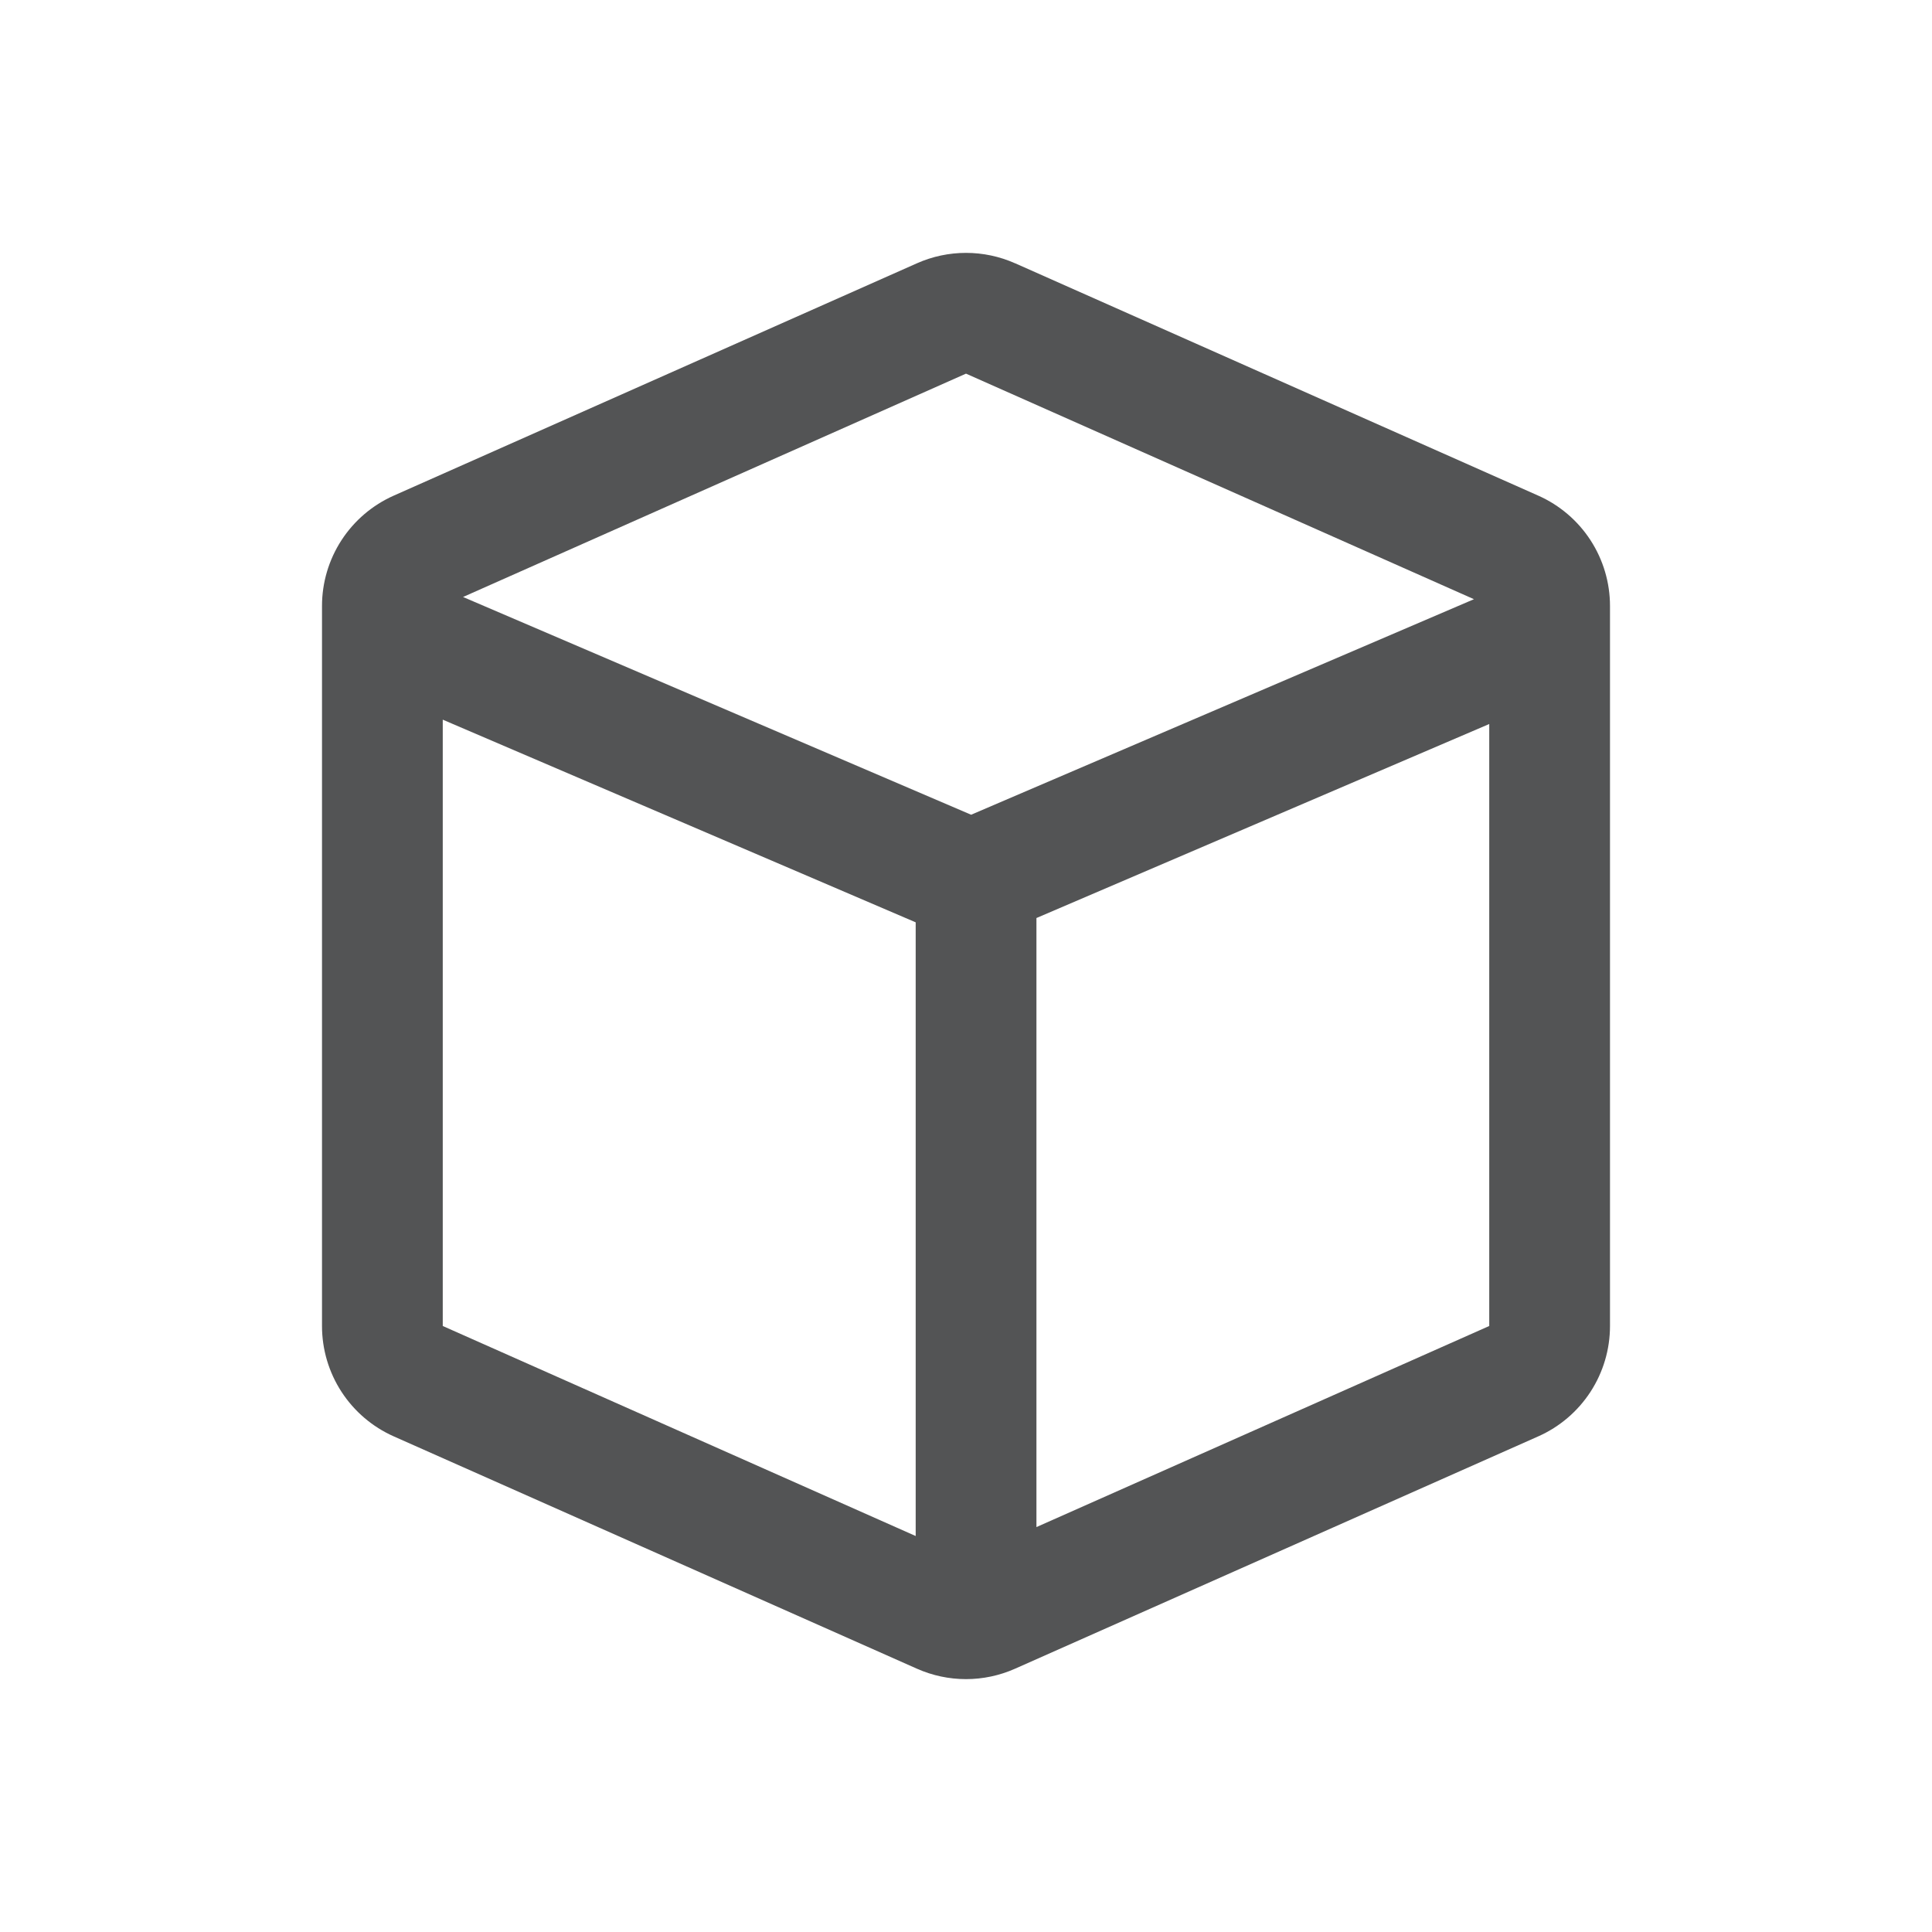
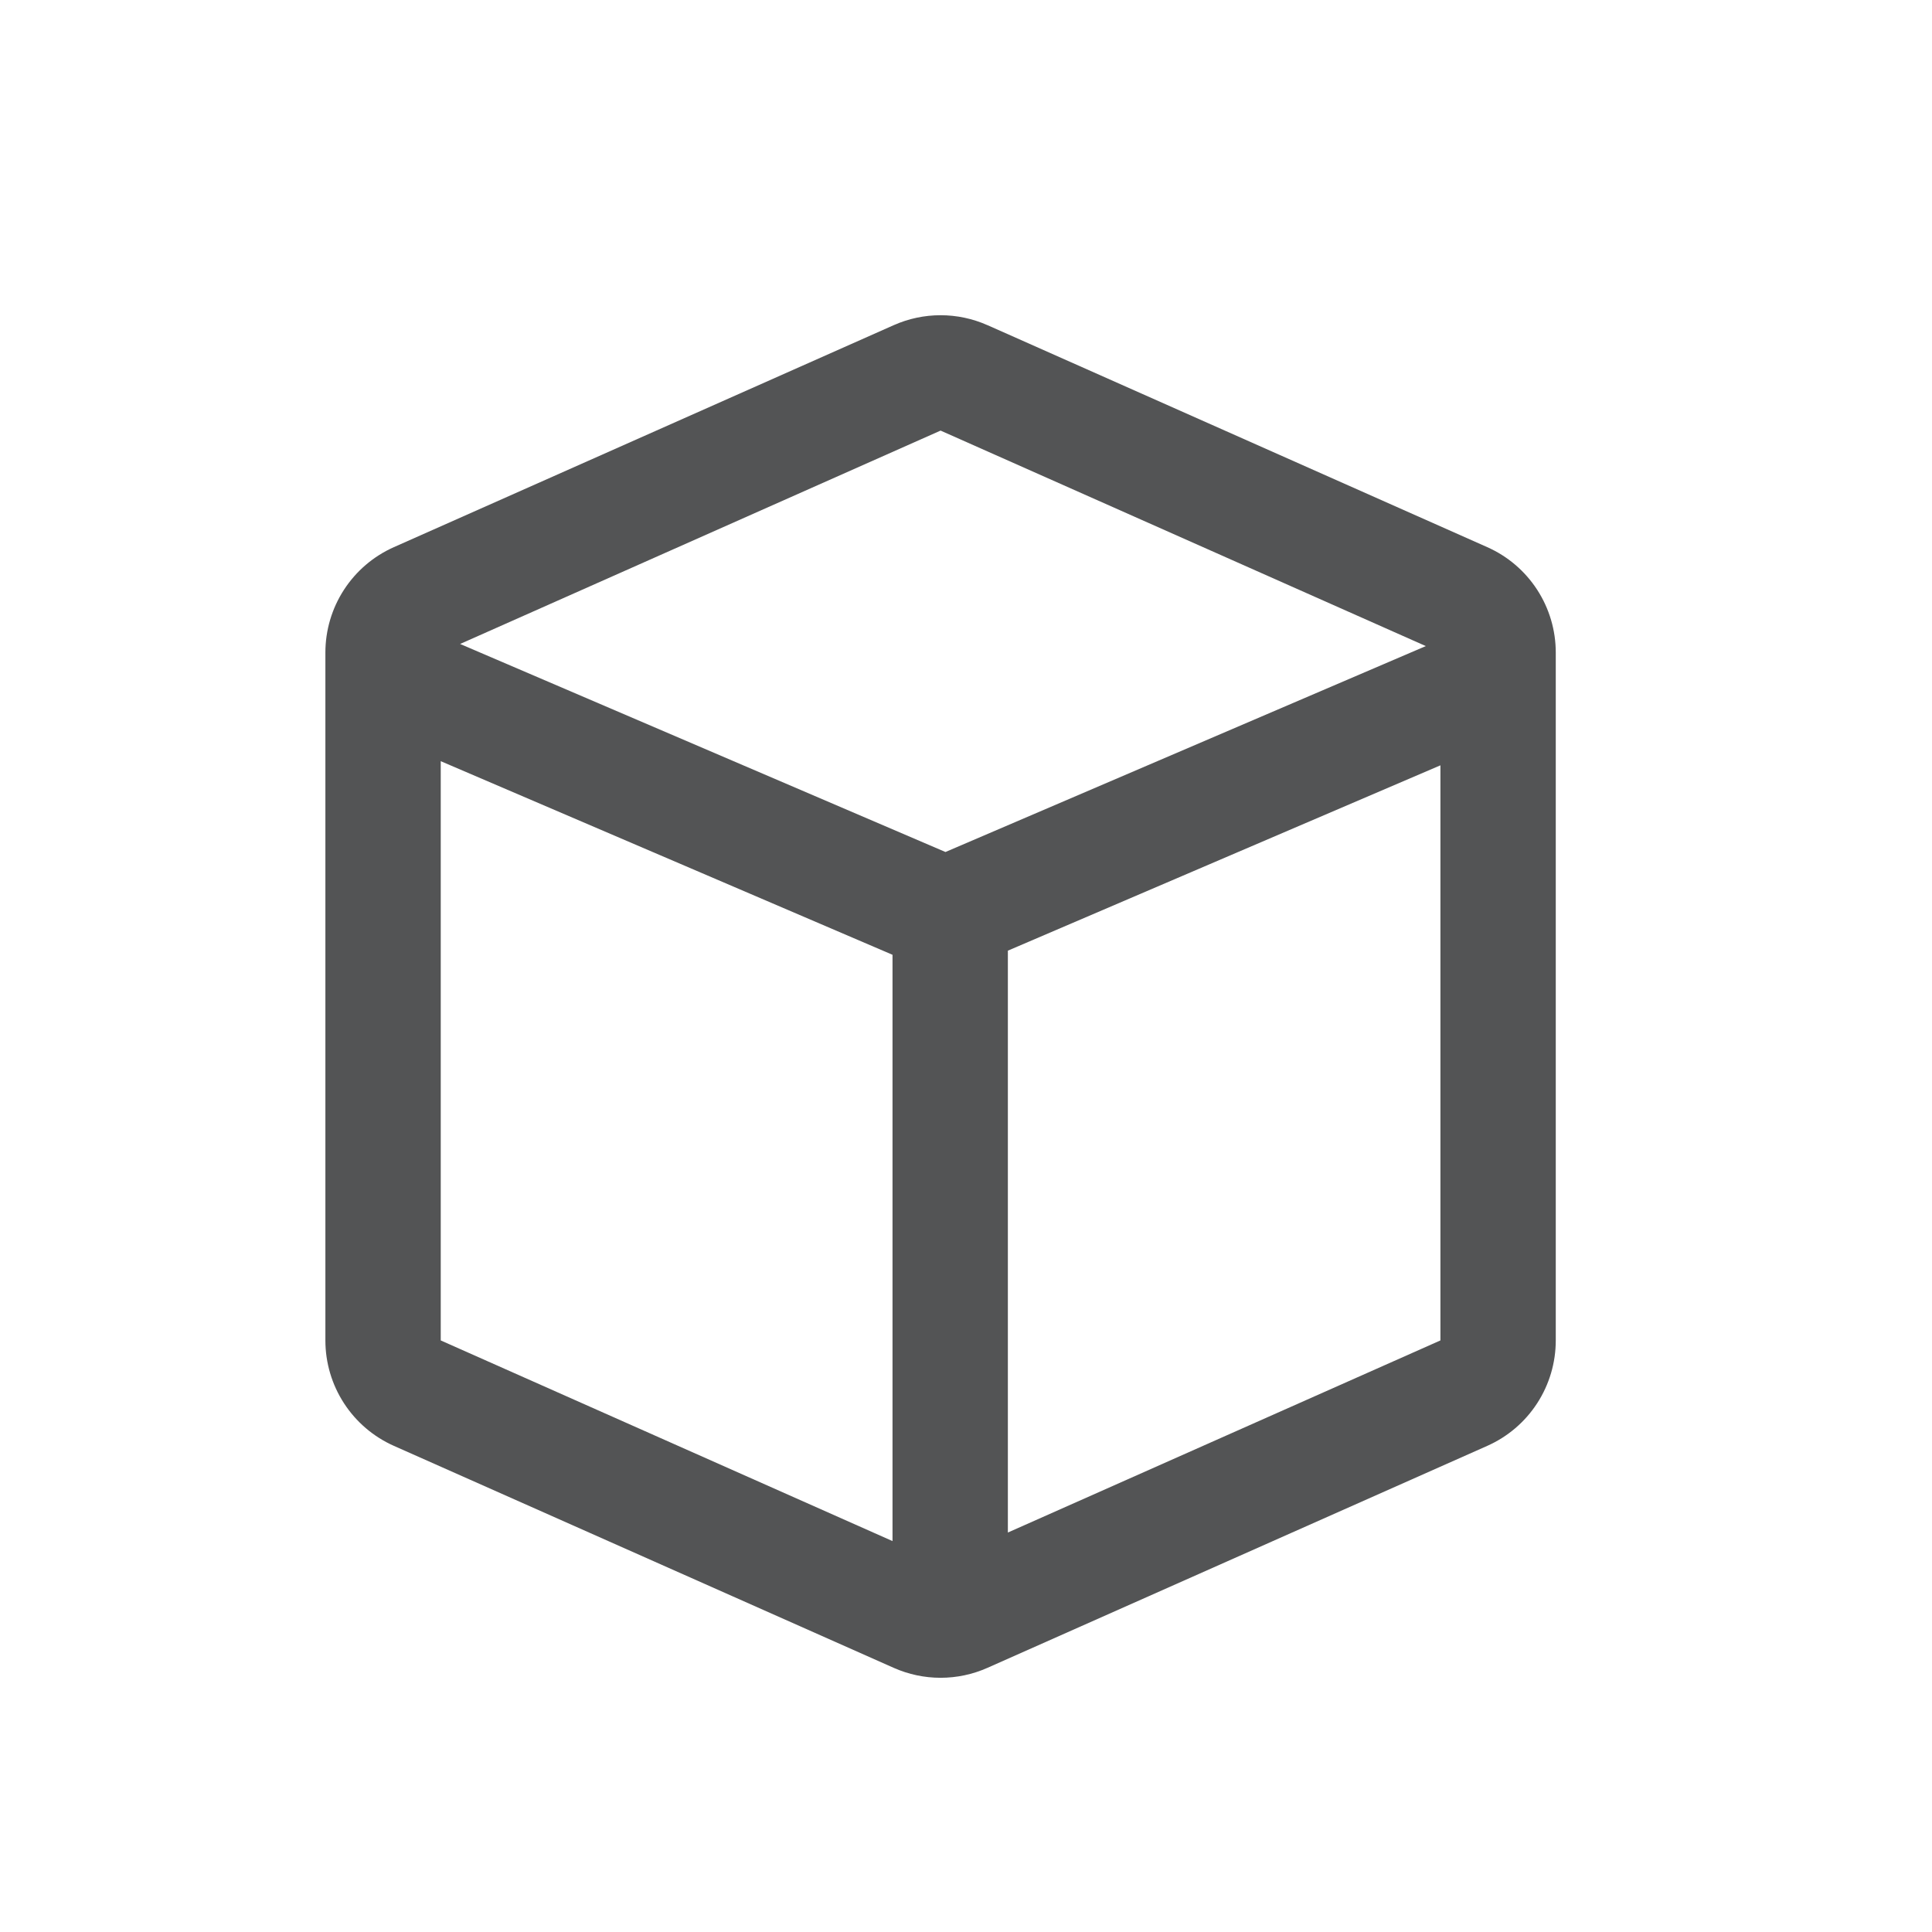
<svg xmlns="http://www.w3.org/2000/svg" width="190" height="190" viewBox="0 0 190 190" fill="none">
-   <path d="M99.821 25.887L151.28 48.743C153.379 49.676 155.163 51.198 156.415 53.124C157.667 55.051 158.334 57.299 158.333 59.597V130.403C158.334 132.701 157.667 134.949 156.415 136.876C155.163 138.802 153.379 140.324 151.28 141.257L99.821 164.108C98.303 164.783 96.661 165.131 95 165.131C93.339 165.131 91.697 164.783 90.179 164.108L38.72 141.257C36.621 140.324 34.837 138.802 33.585 136.876C32.333 134.949 31.666 132.701 31.667 130.403V59.597C31.666 57.299 32.333 55.051 33.585 53.124C34.837 51.198 36.621 49.676 38.72 48.743L90.179 25.891C91.697 25.217 93.339 24.869 95 24.869C96.661 24.869 98.303 25.217 99.821 25.891V25.887ZM43.542 70.775V130.403L90.052 151.058V90.705L43.542 70.775ZM146.458 71.202L101.927 90.282V150.179L146.458 130.403V71.202ZM95 36.745L45.537 58.71L95.503 80.124L144.954 58.928L95 36.745Z" fill="#535455" />
+   <path d="M97.106 31.973L146.262 53.808C148.268 54.699 149.972 56.153 151.168 57.994C152.364 59.834 153 61.982 153 64.177V131.823C153 134.018 152.364 136.166 151.168 138.006C149.972 139.847 148.268 141.301 146.262 142.192L97.106 164.023C95.656 164.667 94.087 165 92.5 165C90.913 165 89.344 164.667 87.894 164.023L38.738 142.192C36.732 141.301 35.028 139.847 33.832 138.006C32.636 136.166 32 134.018 32 131.823V64.177C32 61.982 32.636 59.834 33.832 57.994C35.028 56.153 36.732 54.699 38.738 53.808L87.894 31.977C89.344 31.333 90.913 31 92.5 31C94.087 31 95.656 31.333 97.106 31.977V31.973ZM43.344 74.857V131.823L87.773 151.555V93.897L43.344 74.857ZM141.656 75.265L99.117 93.492V150.715L141.656 131.823V75.265ZM92.5 42.346L45.249 63.33L92.98 83.789L140.219 63.538L92.5 42.346Z" fill="#535455" />
</svg>
